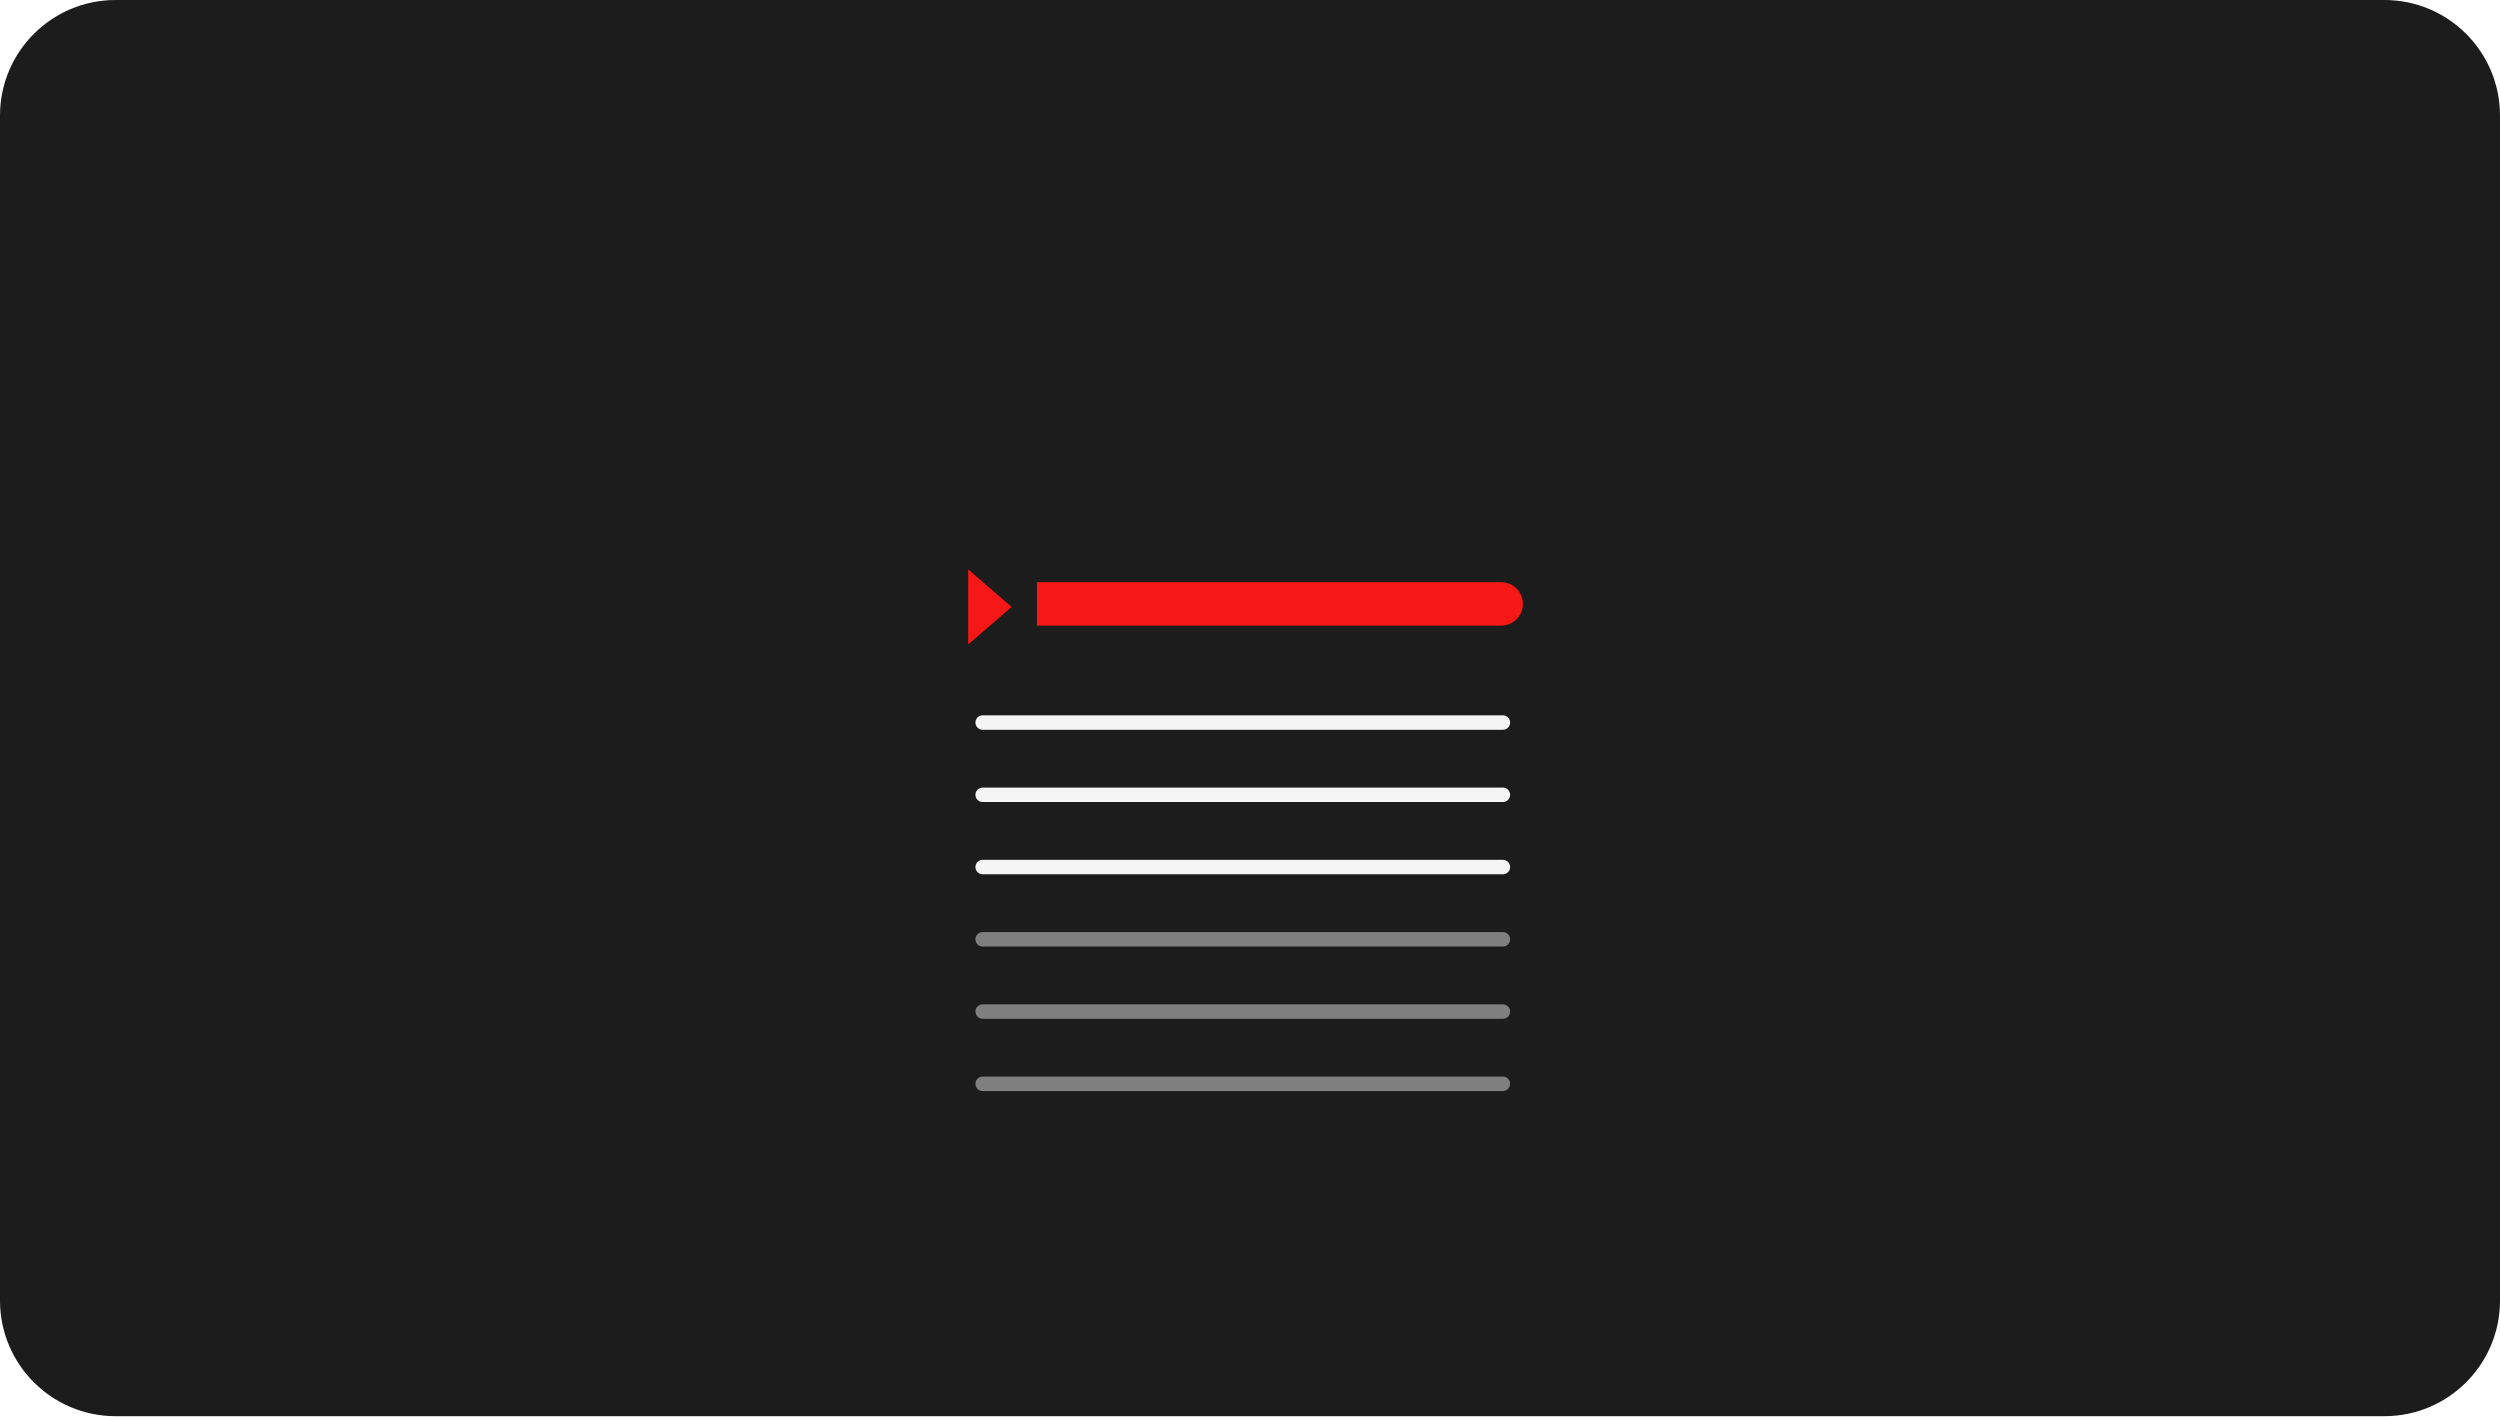
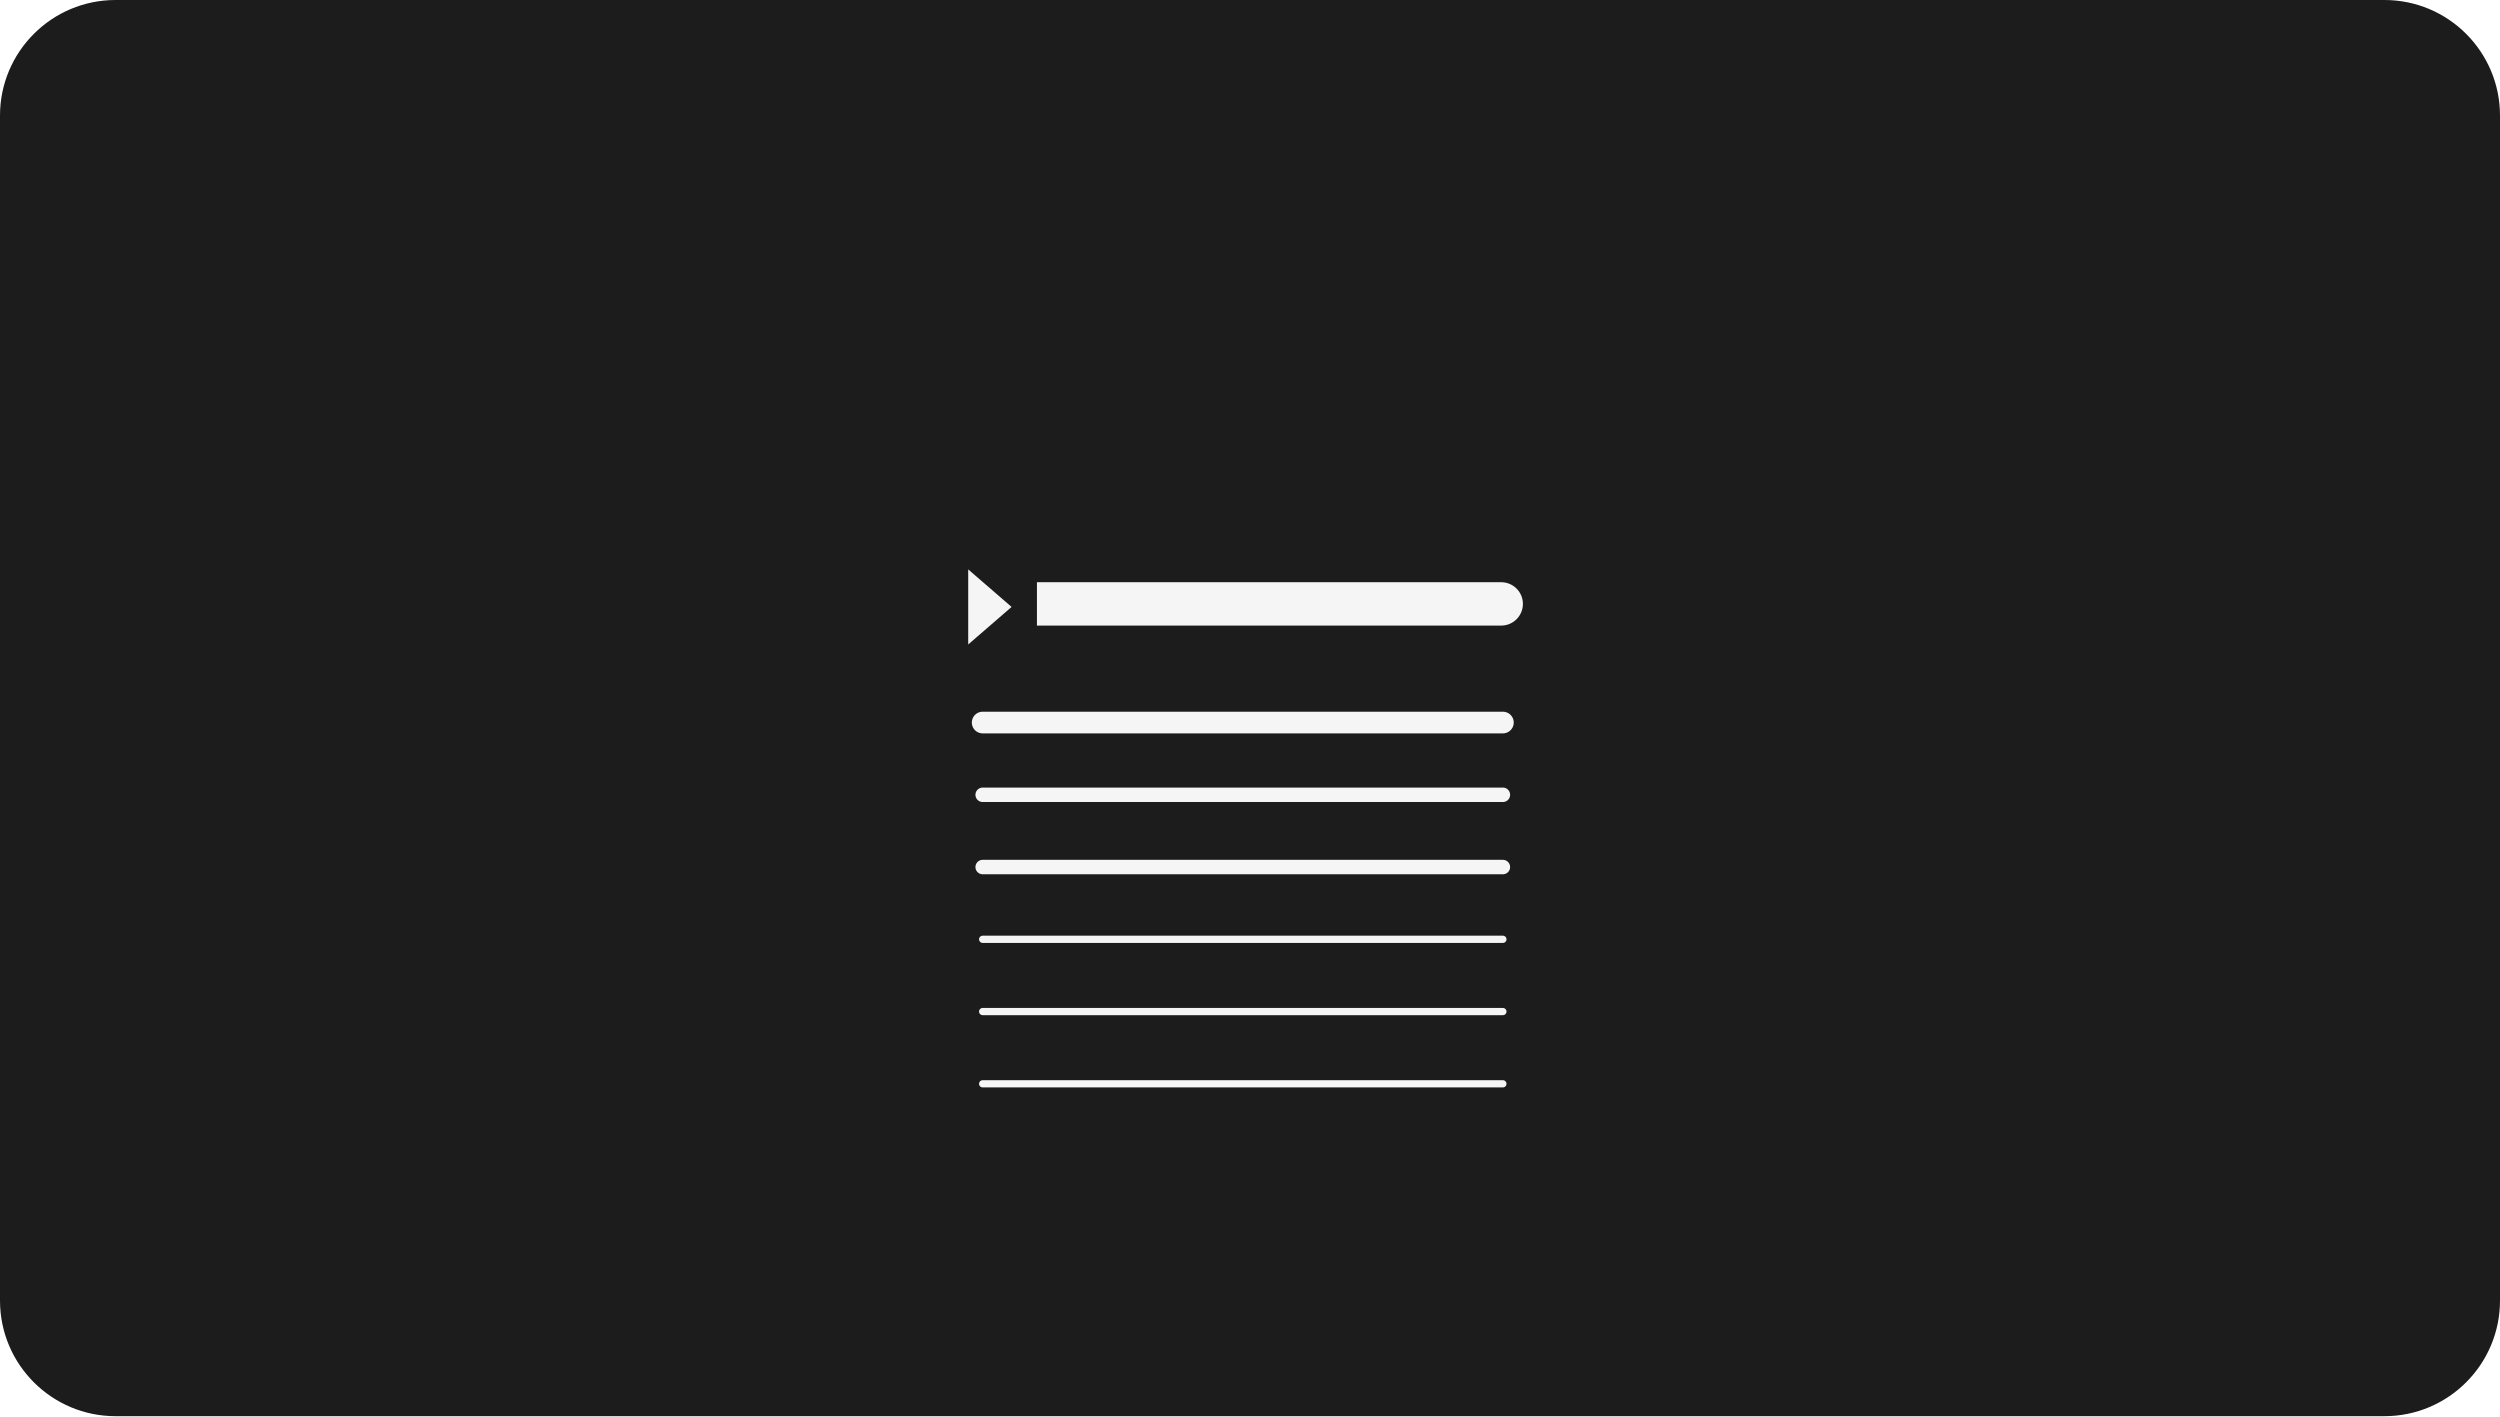
<svg xmlns="http://www.w3.org/2000/svg" width="173" height="98" viewBox="0 0 173 98" fill="none">
  <rect width="173" height="98" rx="8" fill="#1C1C1C" />
-   <path d="M68 75H104" stroke-linecap="round" stroke="#7F7F7F" />
-   <path d="M68 70H104" stroke-linecap="round" stroke="#7F7F7F" />
-   <path d="M68 65H104" stroke-linecap="round" stroke="#7F7F7F" />
+   <path d="M68 75H104" stroke-width="0.5" stroke-linecap="round" stroke="#F5F5F5" />
+   <path d="M68 70H104" stroke-width="0.5" stroke-linecap="round" stroke="#F5F5F5" />
+   <path d="M68 65H104" stroke-width="0.5" stroke-linecap="round" stroke="#F5F5F5" />
  <path d="M68 60H104" stroke-linecap="round" stroke="#F5F5F5" />
  <path d="M68 55H104" stroke-linecap="round" stroke="#F5F5F5" />
-   <path d="M68 50H104" stroke-linecap="round" stroke="#F5F5F5" />
-   <path d="M103.885 43.29C104.713 43.29 105.385 42.618 105.385 41.79C105.385 40.961 104.713 40.29 103.885 40.29V41.79V43.29ZM71.756 41.79V43.29H103.885V41.79V40.29H71.756V41.79Z" fill="#F61717" />
-   <path d="M70 42L67 44.598V39.402L70 42Z" fill="#F61717" />
+   <path d="M68 50H104" stroke-width="1.5" stroke-linecap="round" stroke="#F5F5F5" />
+   <path d="M103.885 43.29C104.713 43.29 105.385 42.618 105.385 41.79C105.385 40.961 104.713 40.29 103.885 40.29V41.79V43.29ZM71.756 41.79V43.29H103.885V41.79V40.29H71.756V41.79Z" fill="#F5F5F5" />
+   <path d="M70 42L67 44.598V39.402L70 42Z" fill="#F5F5F5" />
</svg>
